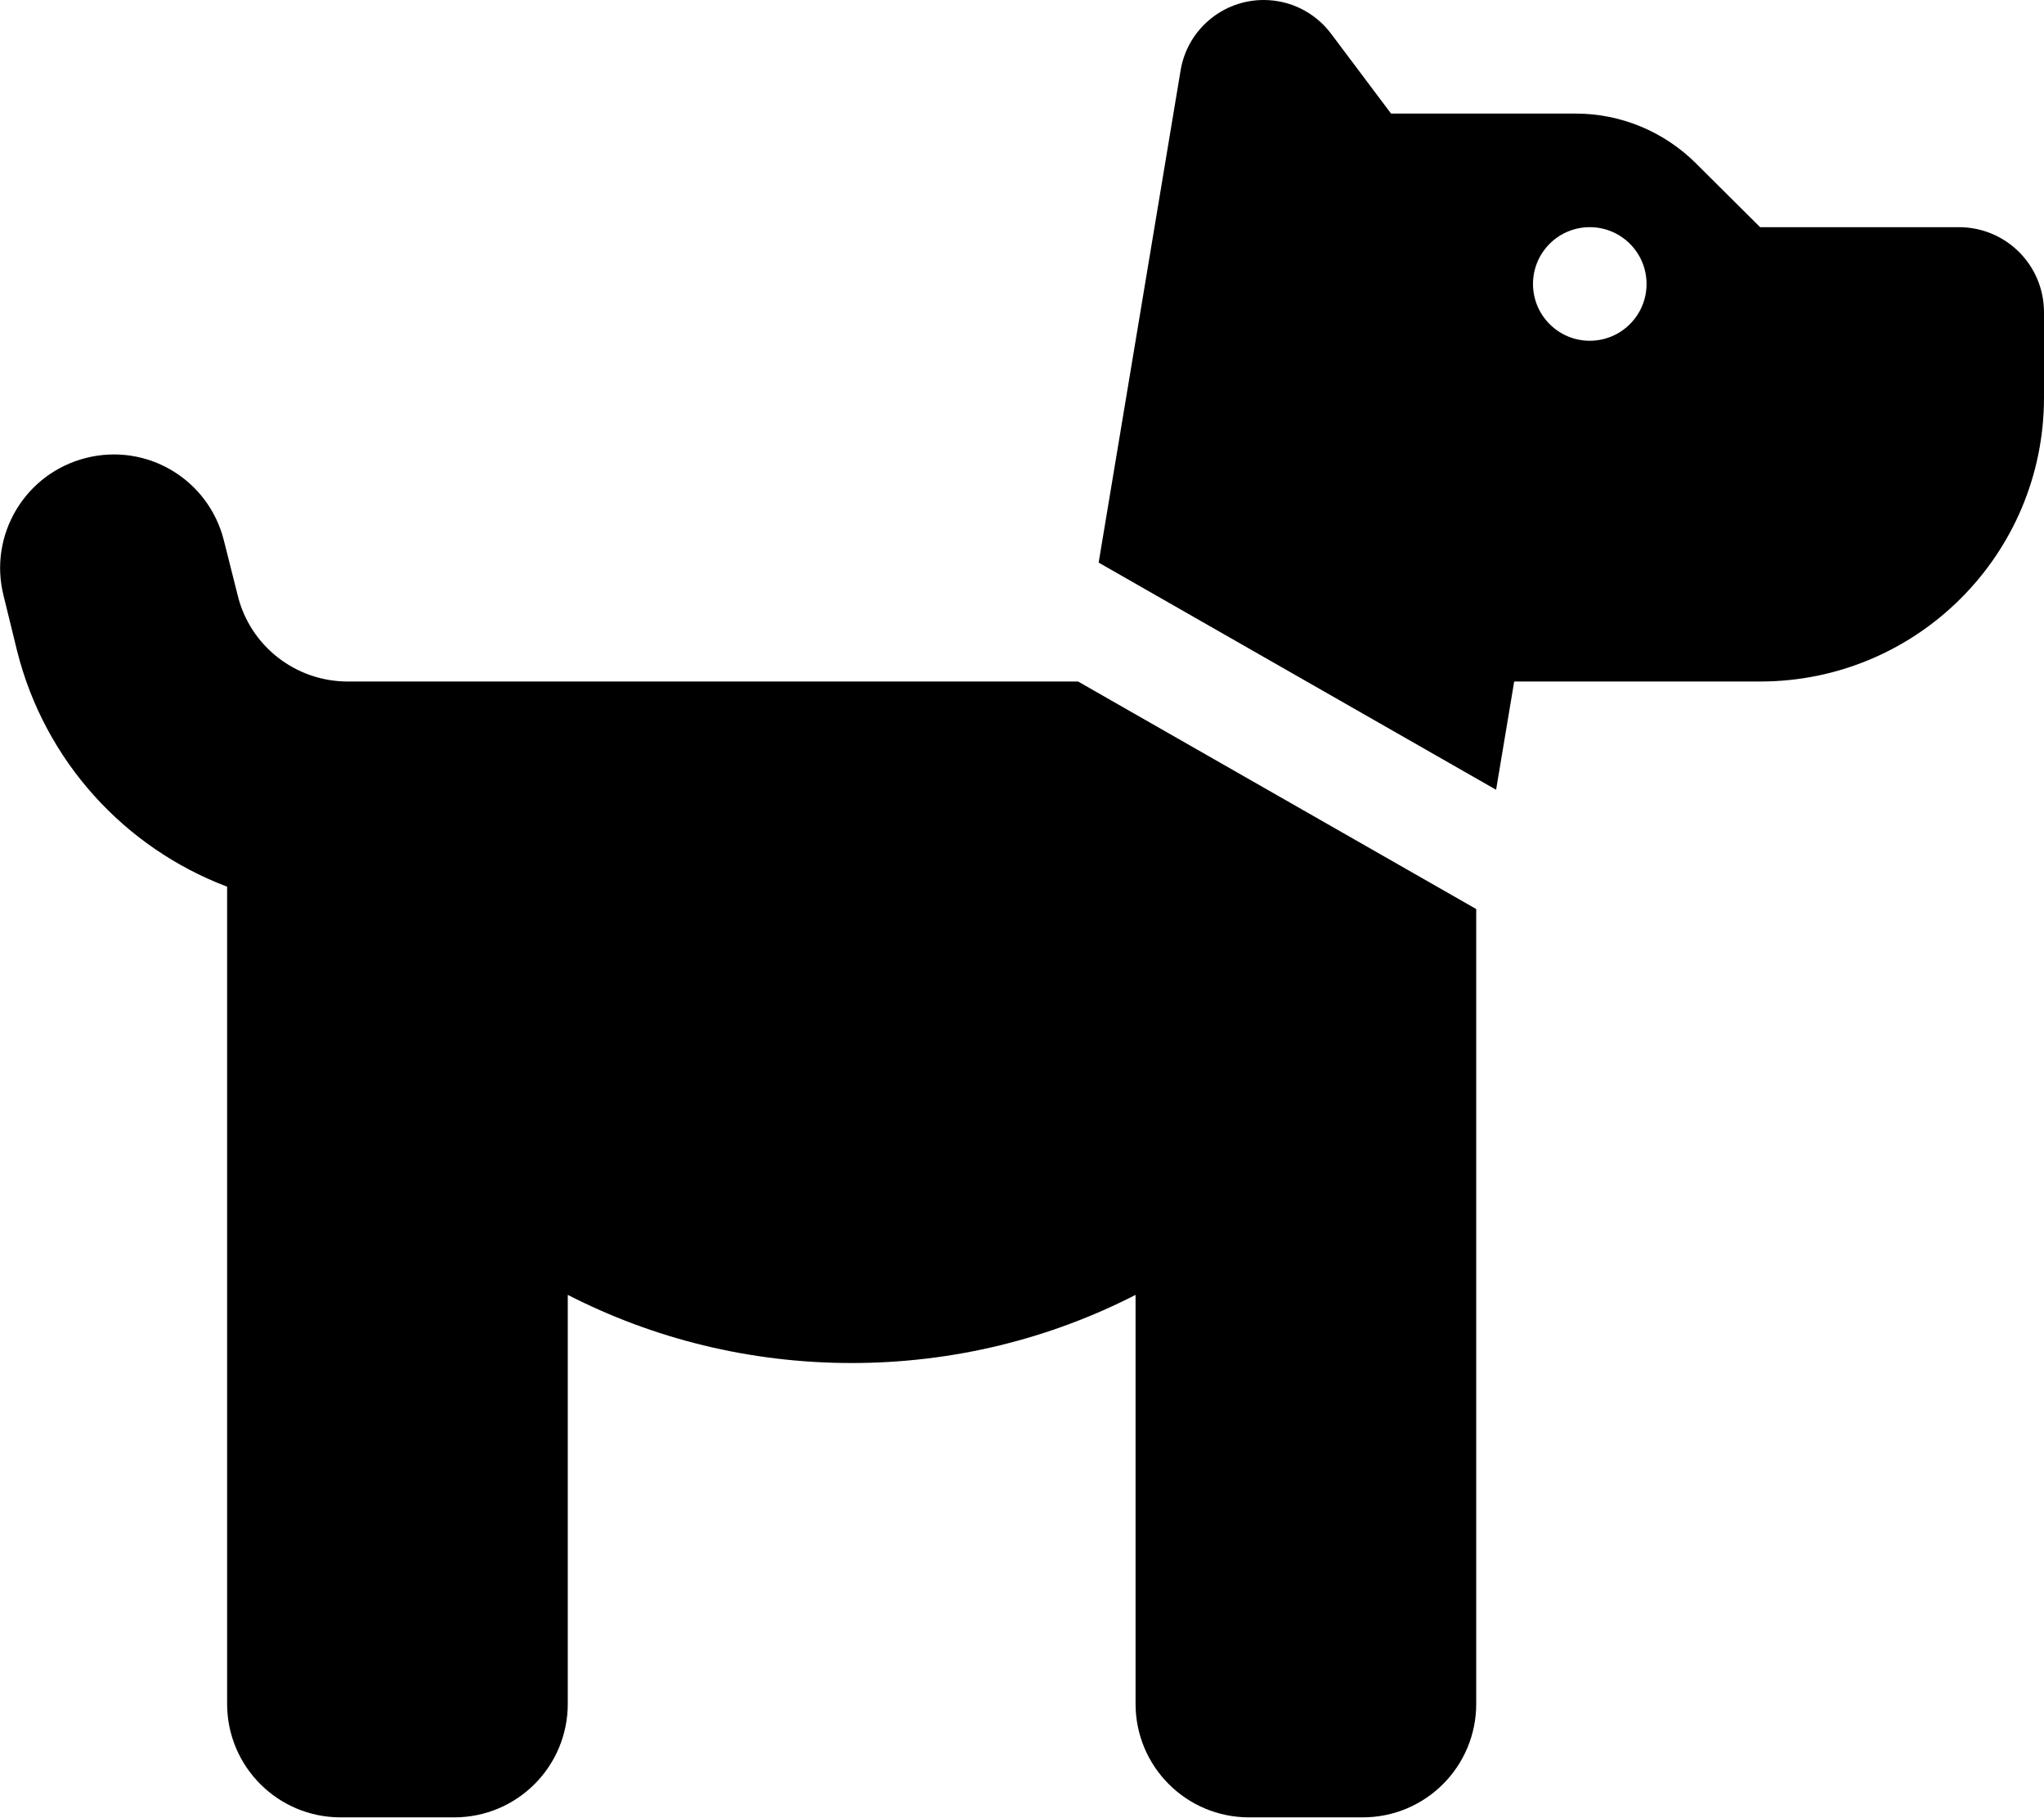
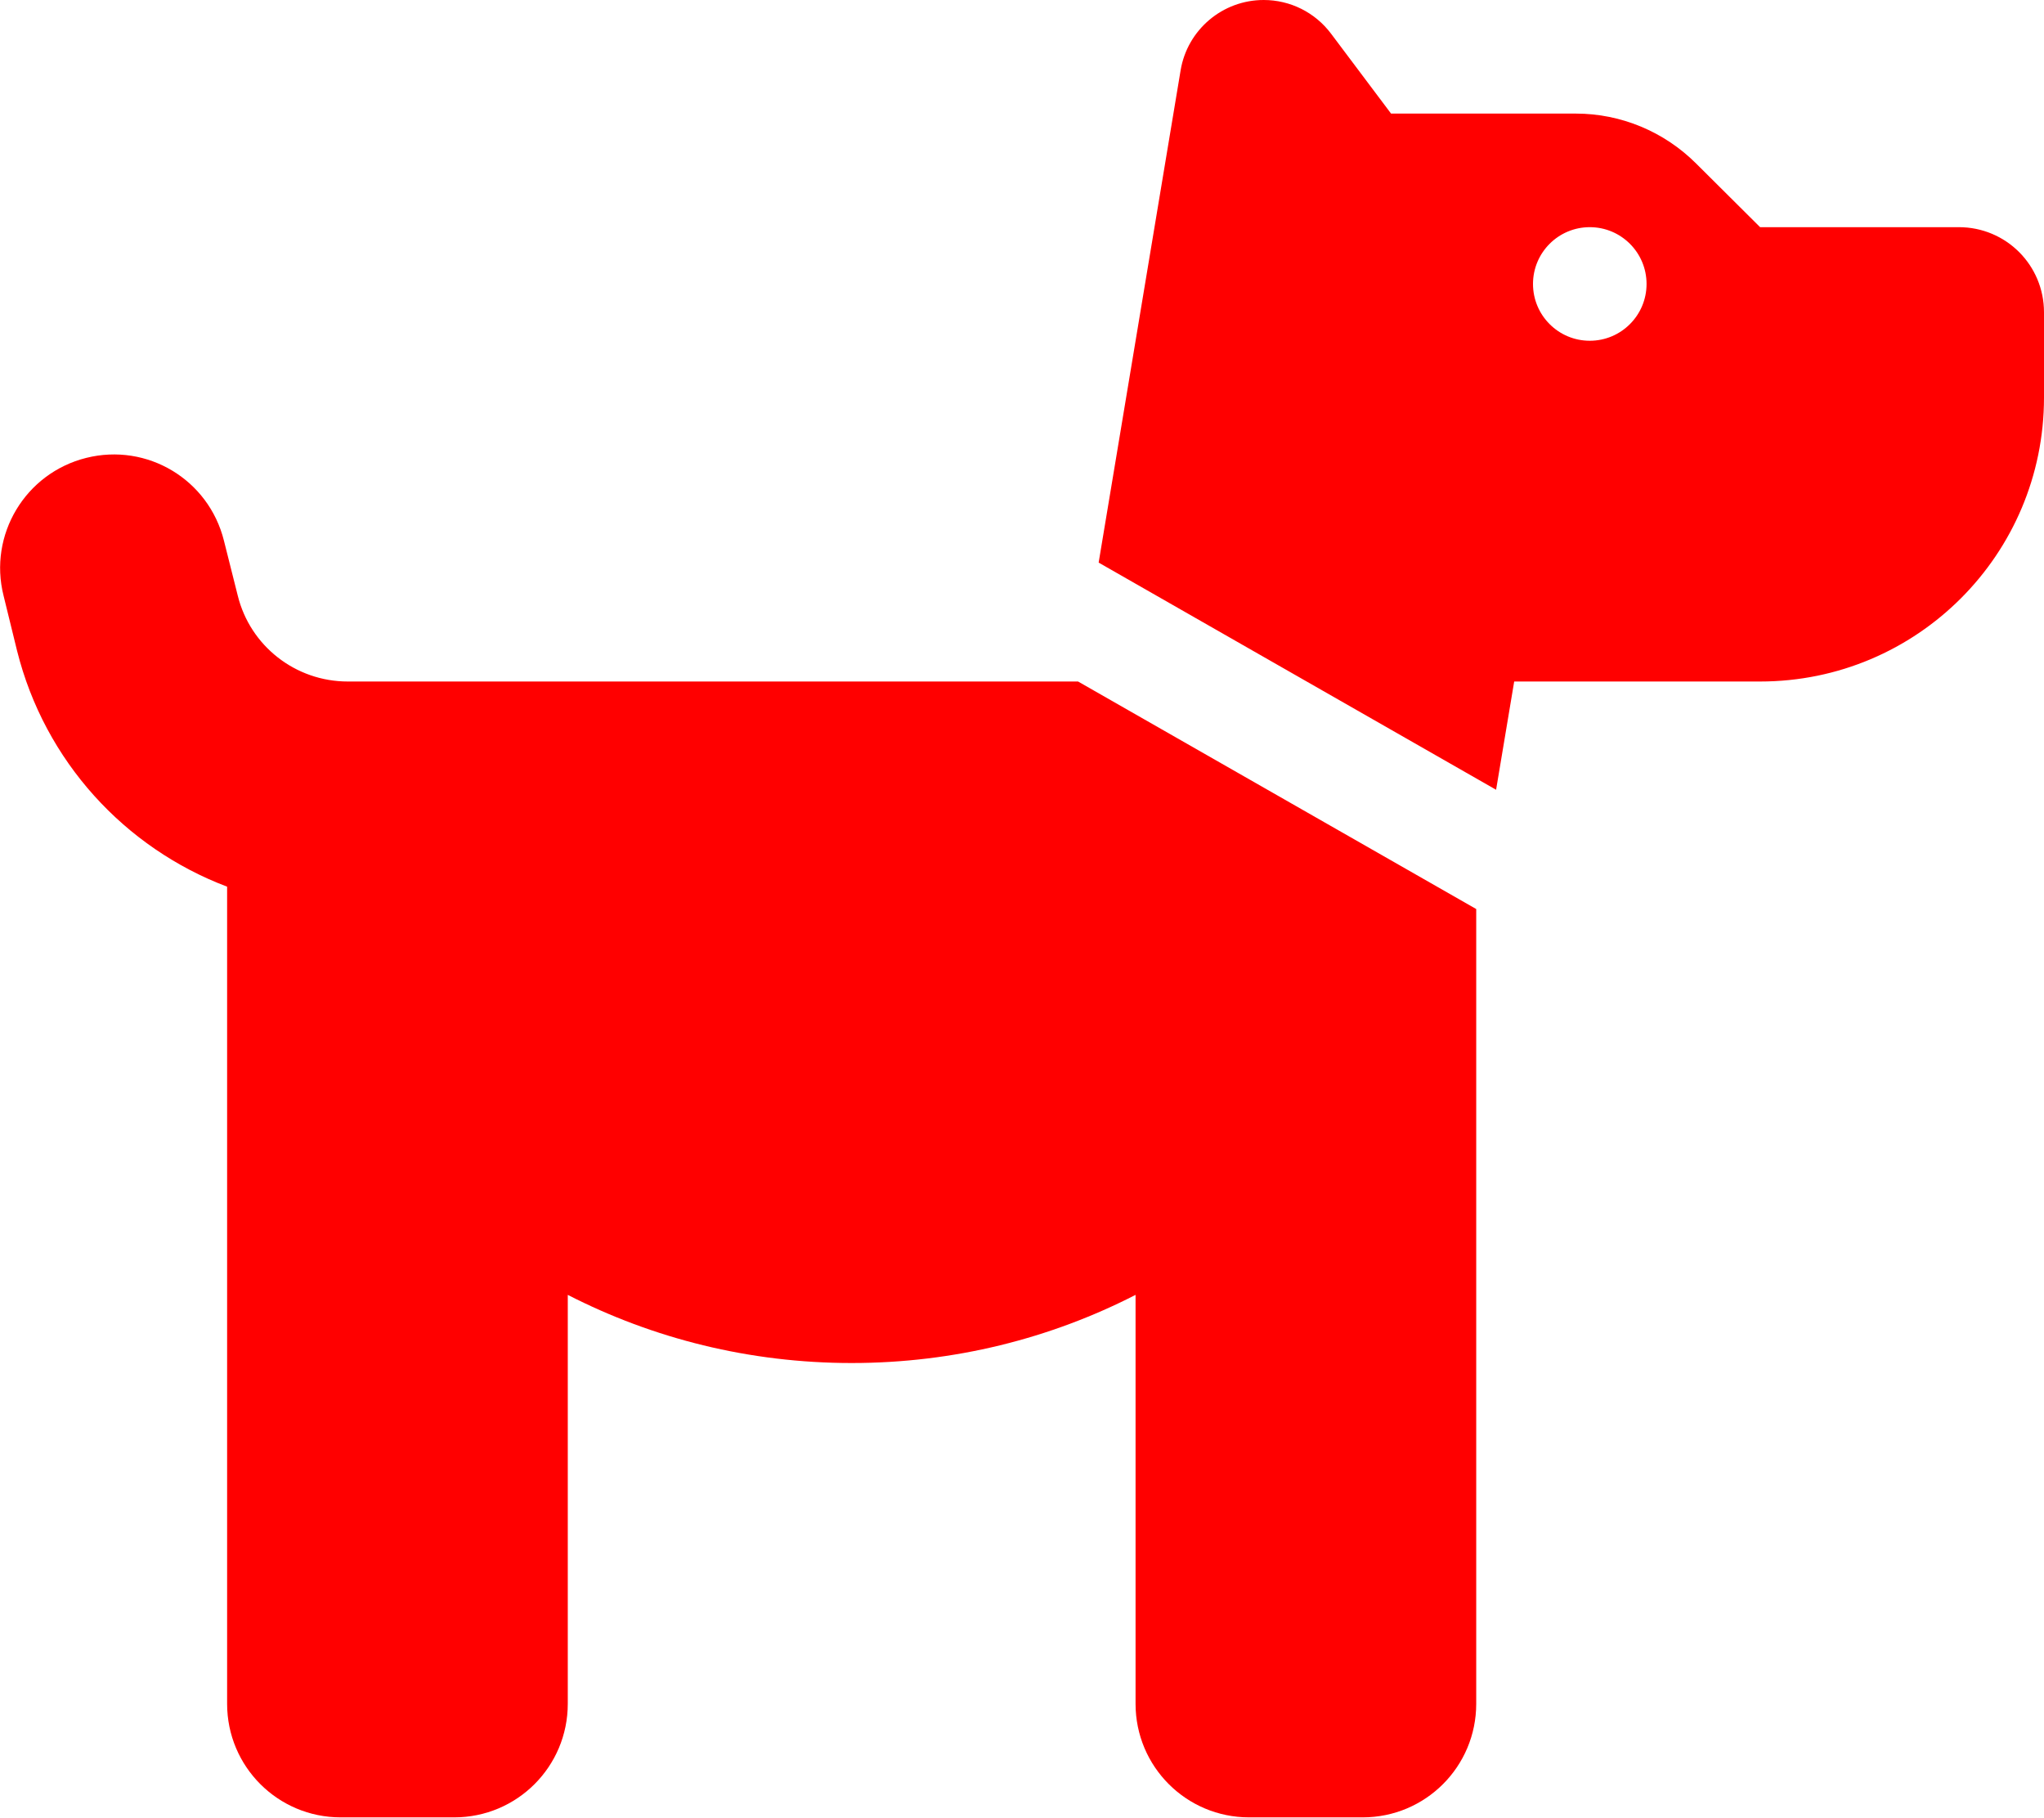
- <svg xmlns="http://www.w3.org/2000/svg" viewBox="0 0 576 512">
+ <svg xmlns="http://www.w3.org/2000/svg" fill="red" viewBox="0 0 576 512">
  <path d="M309.6 158.5L332.7 19.8C334.6 8.4 344.5 0 356.1 0c7.5 0 14.5 3.5 19 9.5L392 32h52.1c12.7 0 24.9 5.1 33.9 14.1L496 64h56c13.3 0 24 10.7 24 24v24c0 44.2-35.8 80-80 80H464 448 426.7l-5.1 30.5-112-64zM416 256.1L416 480c0 17.7-14.3 32-32 32H352c-17.7 0-32-14.3-32-32V364.8c-24 12.3-51.2 19.2-80 19.2s-56-6.9-80-19.2V480c0 17.7-14.3 32-32 32H96c-17.7 0-32-14.3-32-32V249.8c-28.8-10.9-51.4-35.3-59.2-66.5L1 167.8c-4.3-17.1 6.1-34.5 23.3-38.8s34.5 6.1 38.8 23.3l3.9 15.5C70.5 182 83.3 192 98 192h30 16H303.8L416 256.1zM464 80a16 16 0 1 0 -32 0 16 16 0 1 0 32 0z" />
</svg>
